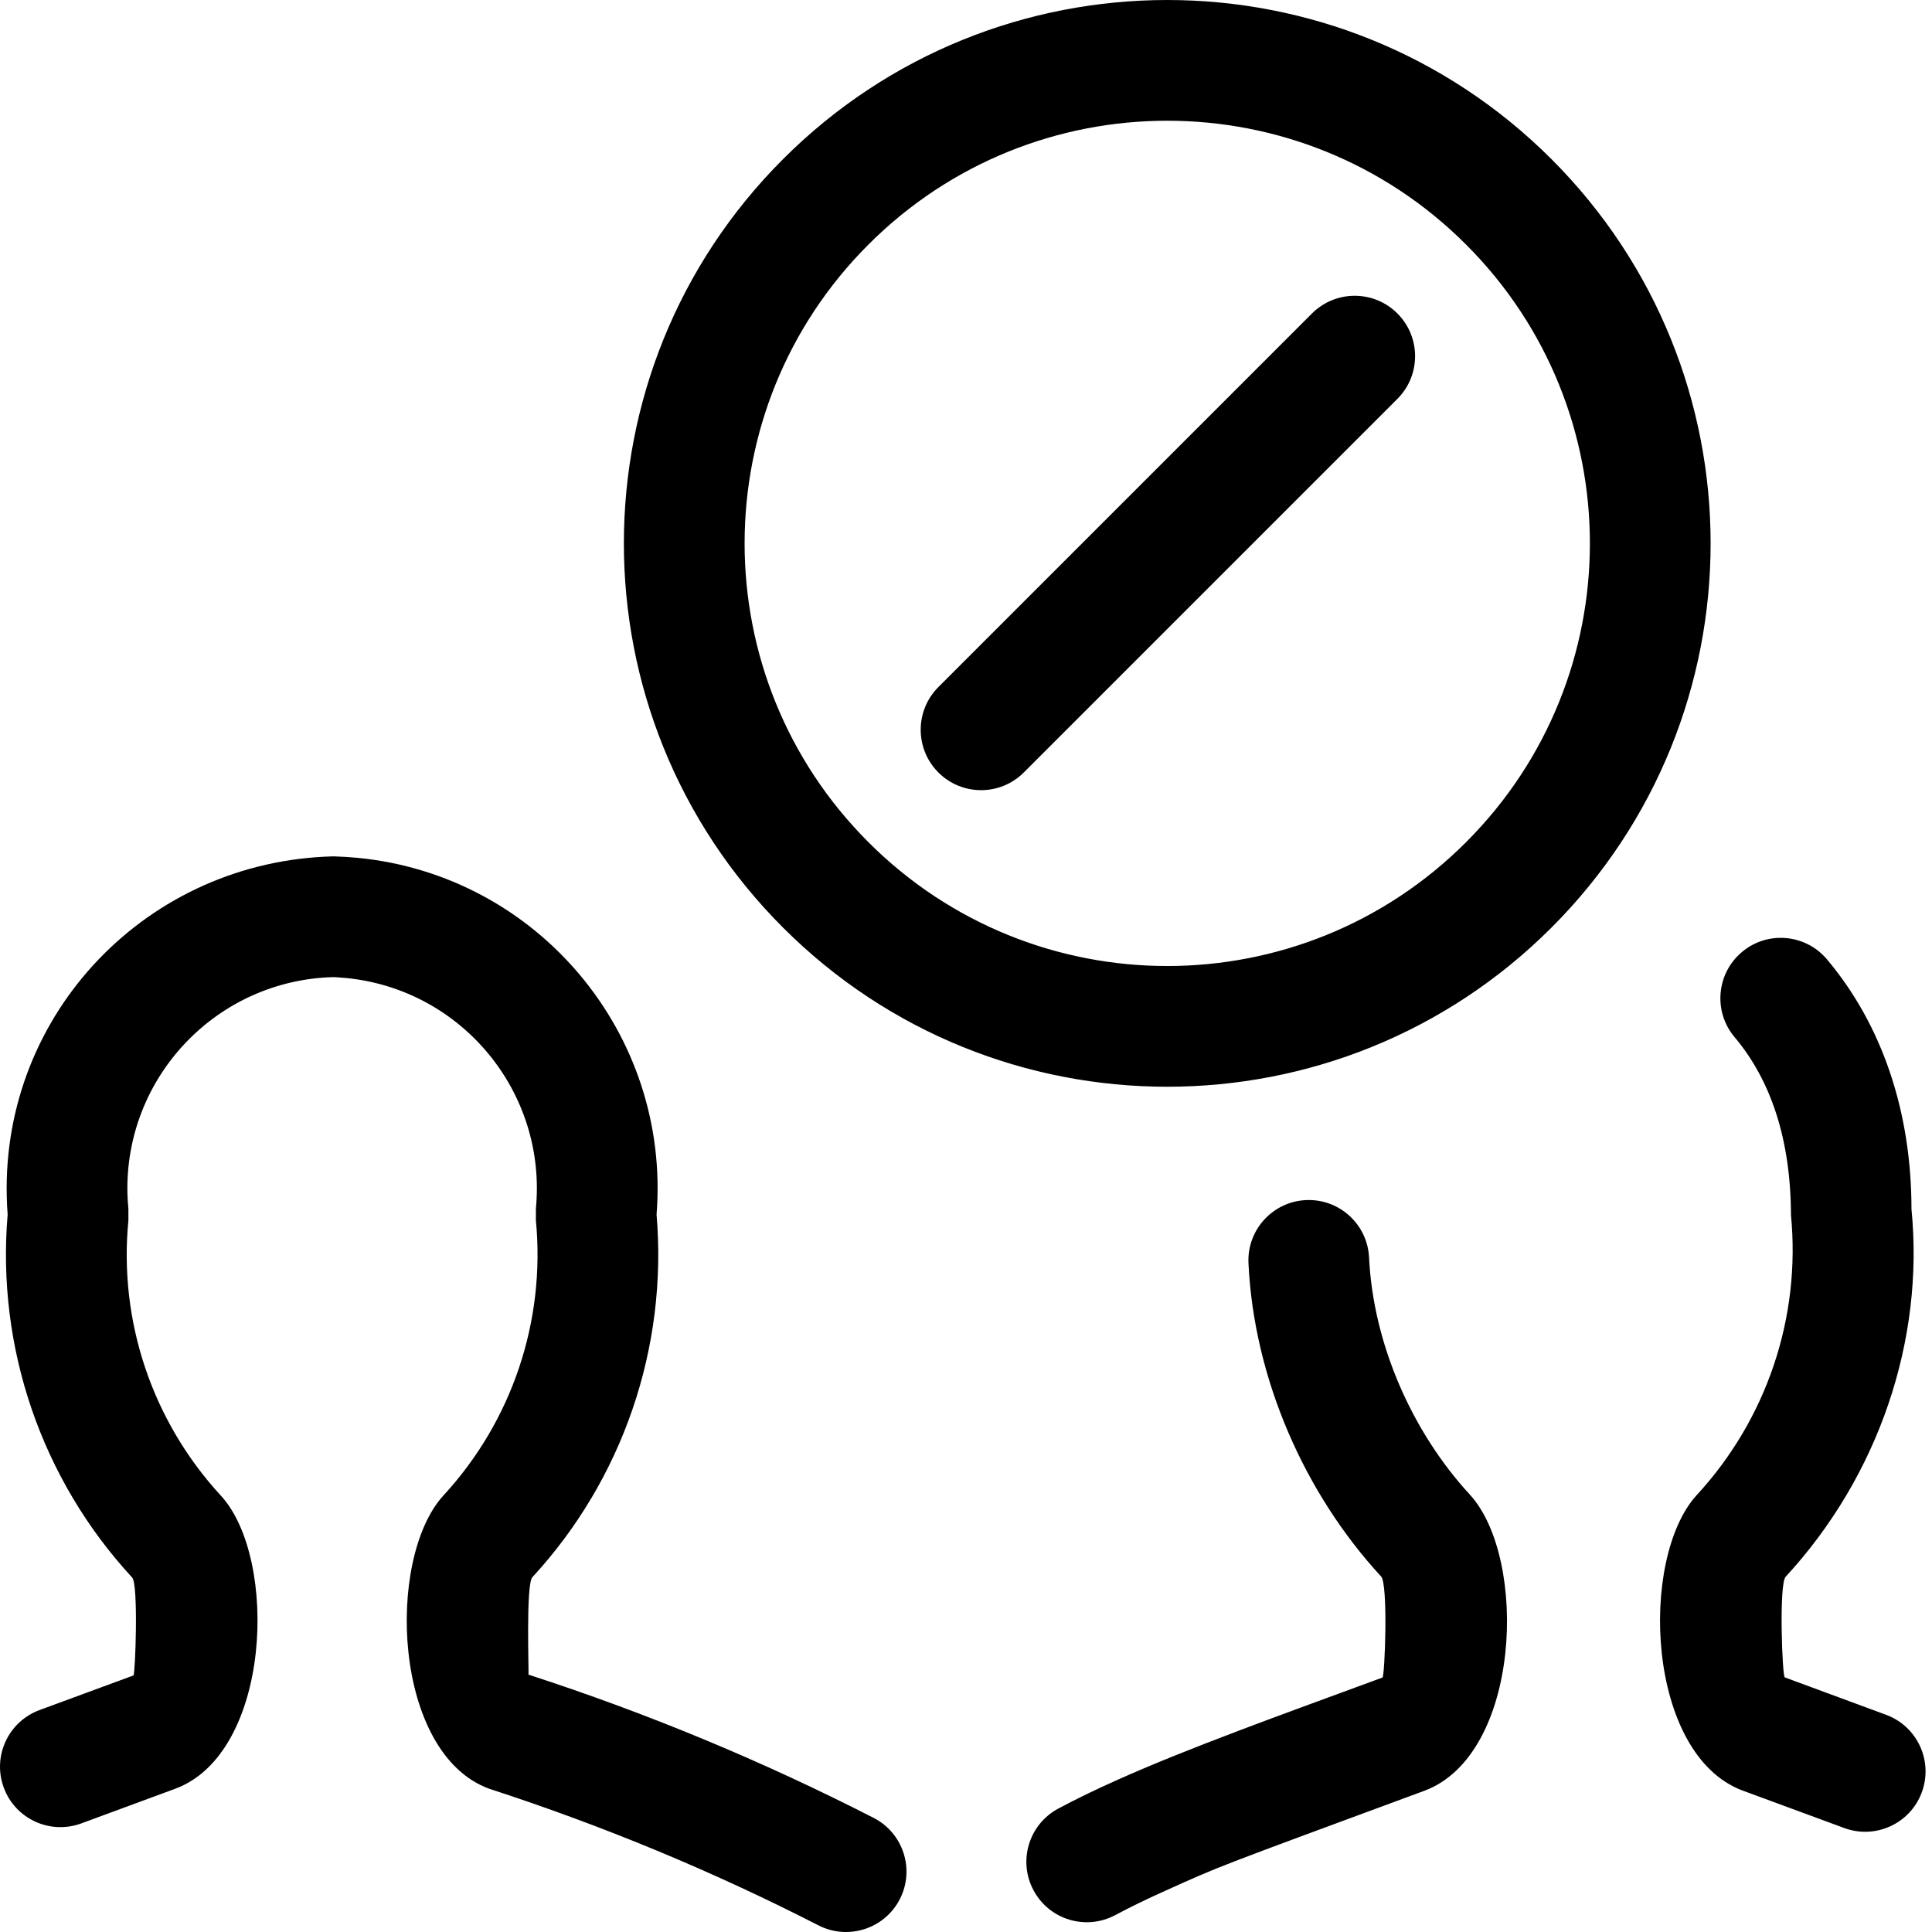
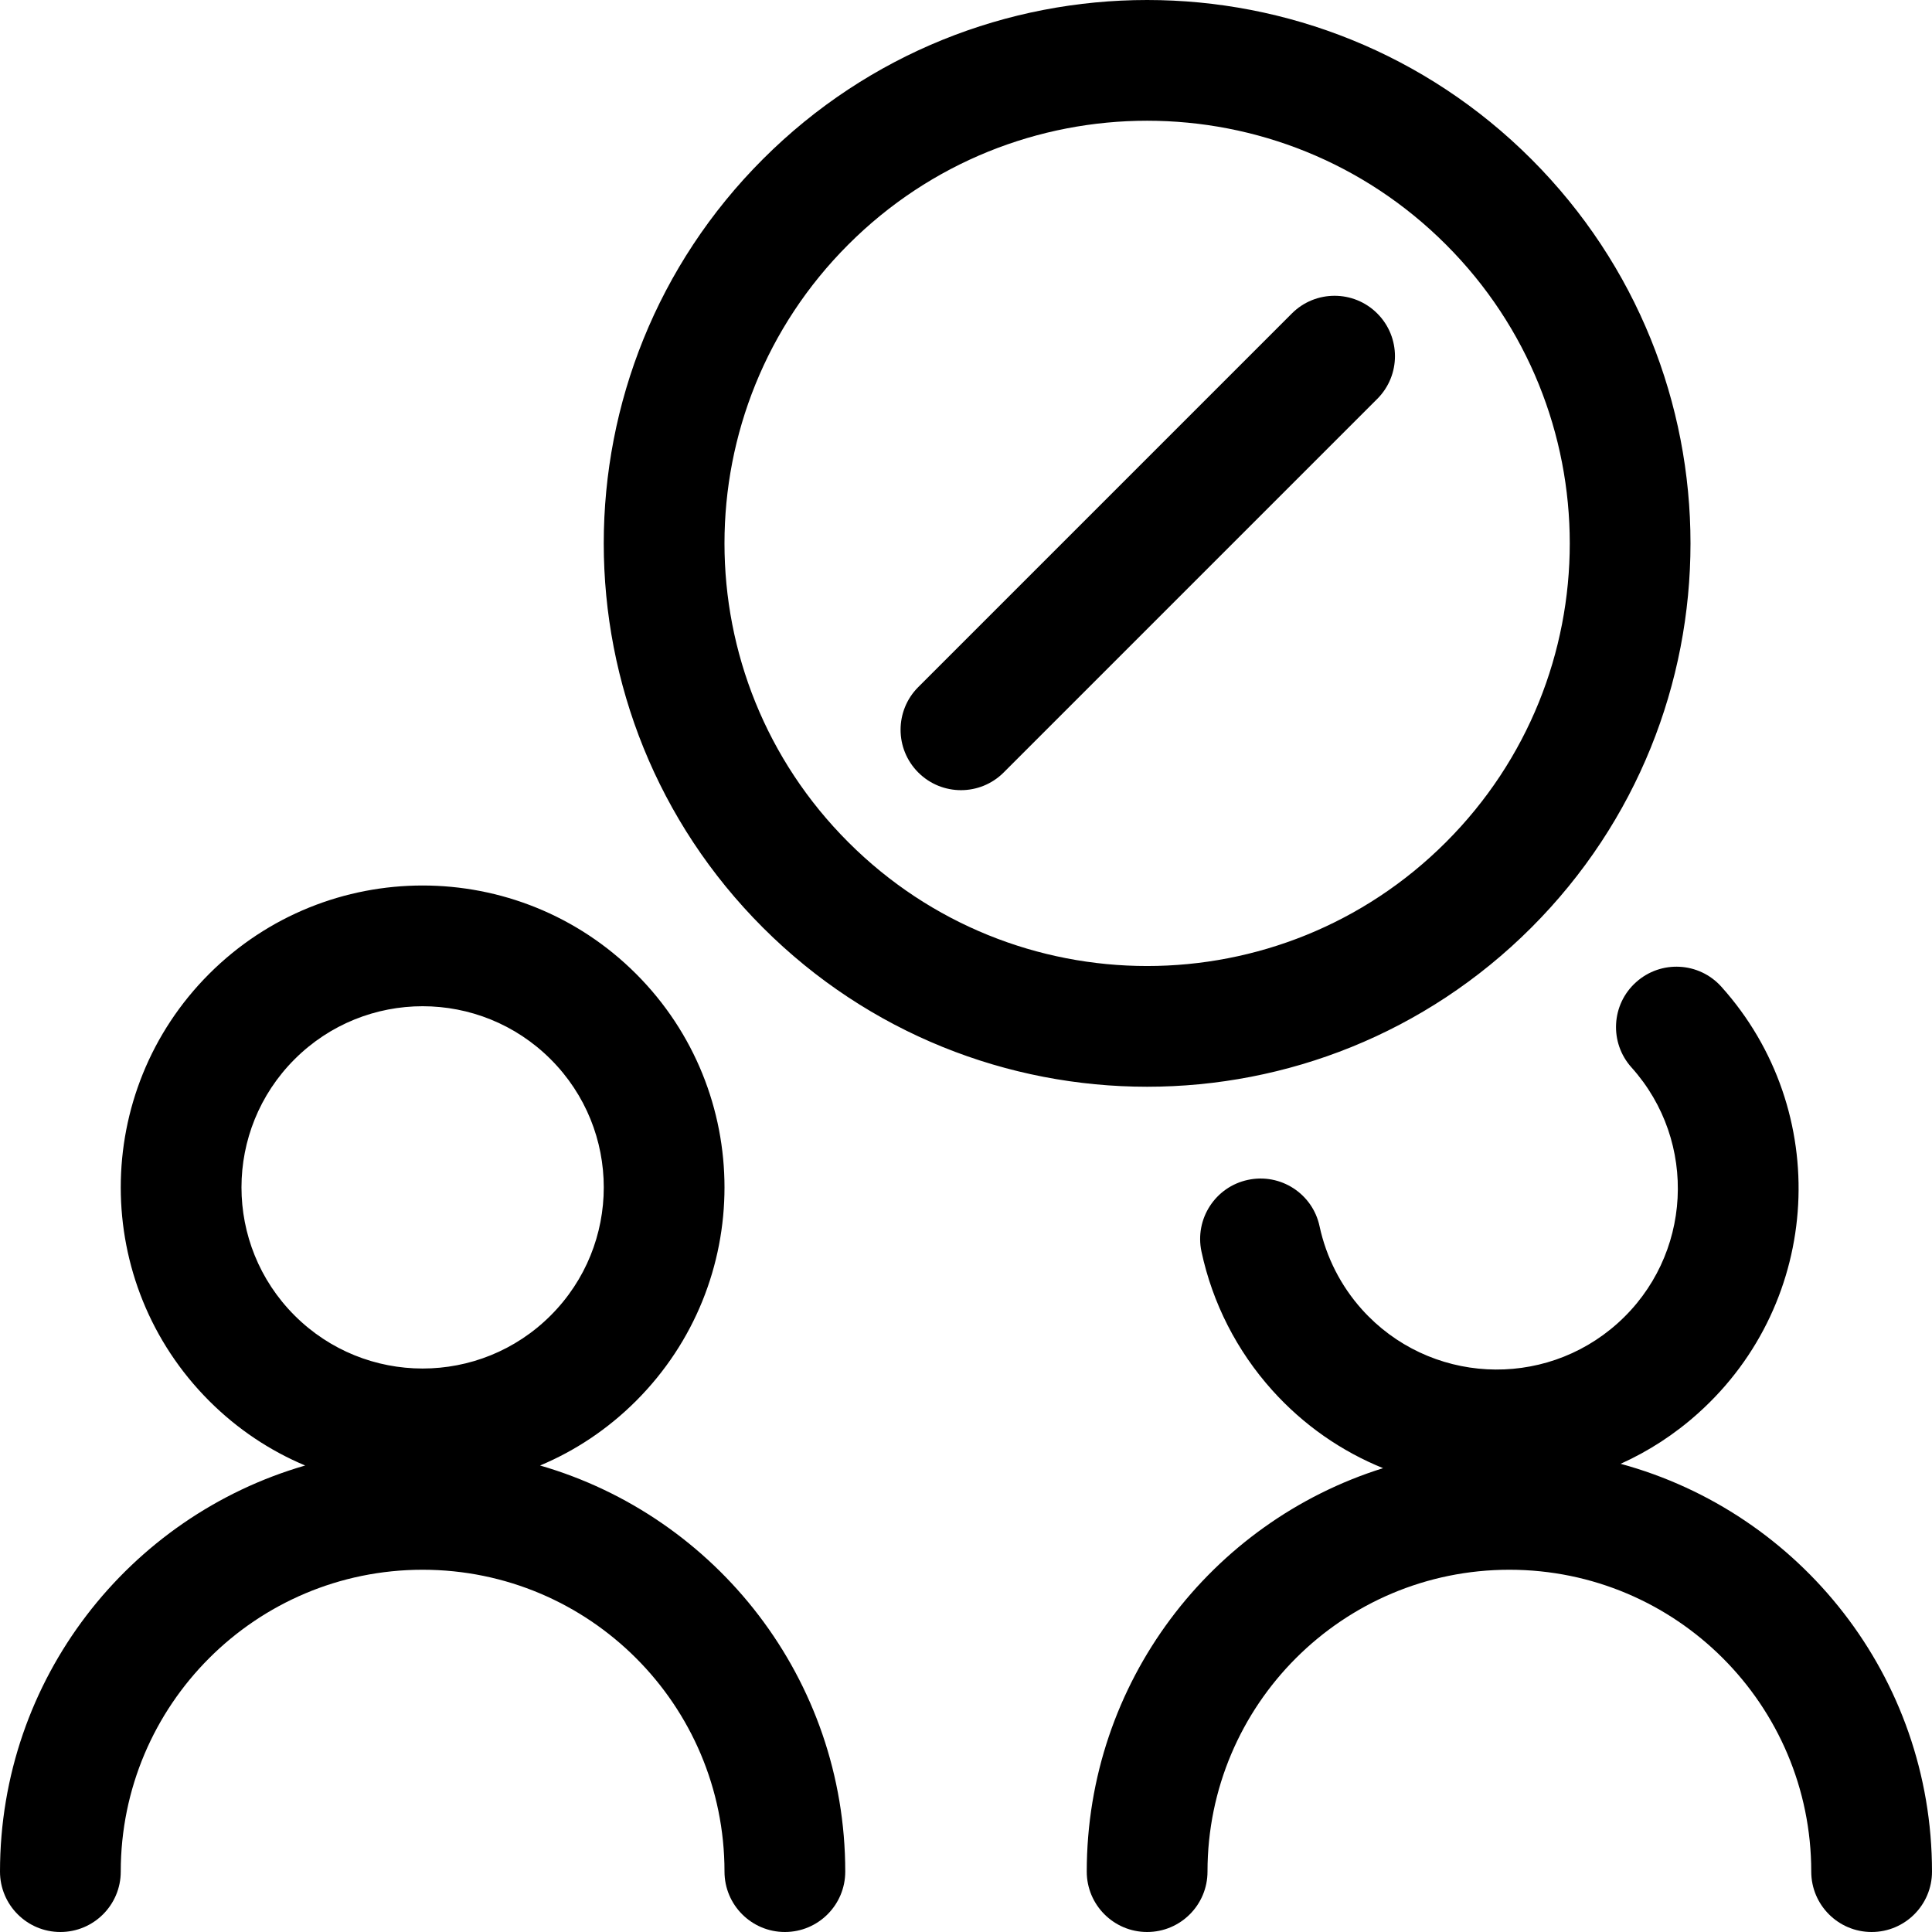
<svg xmlns="http://www.w3.org/2000/svg" width="24" height="24" viewBox="0 0 24 24">
-   <path d="M4.44,10.656 C6.684,10.873 8.333,12.849 8.156,15.087 C8.296,16.739 7.736,18.376 6.613,19.593 C6.53,19.684 6.572,20.805 6.565,20.803 C8.039,21.281 9.472,21.876 10.852,22.582 C11.221,22.771 11.367,23.223 11.178,23.592 C10.989,23.96 10.537,24.106 10.168,23.918 C8.86,23.248 7.5,22.683 6.073,22.219 C4.881,21.778 4.79,19.368 5.507,18.579 C6.36,17.655 6.778,16.412 6.657,15.16 L6.657,15.016 C6.796,13.572 5.739,12.289 4.296,12.149 C4.233,12.143 4.17,12.139 4.144,12.138 C2.694,12.174 1.548,13.378 1.583,14.828 C1.585,14.891 1.589,14.953 1.595,15.016 L1.595,15.161 C1.473,16.412 1.891,17.656 2.748,18.584 C3.461,19.368 3.37,21.778 2.178,22.22 L1.01,22.651 C0.621,22.794 0.19,22.595 0.047,22.207 C-0.097,21.818 0.102,21.387 0.491,21.243 L1.658,20.813 C1.68,20.805 1.722,19.684 1.642,19.597 C0.515,18.377 -0.045,16.739 0.095,15.087 C0.089,15.013 0.086,14.939 0.084,14.865 C0.028,12.587 1.829,10.694 4.143,10.638 C4.243,10.641 4.341,10.647 4.44,10.656 Z M9.727,1.977 C12.363,-0.659 16.637,-0.659 19.273,1.977 C21.909,4.613 21.909,8.887 19.273,11.523 C16.637,14.159 12.363,14.159 9.727,11.523 C7.091,8.887 7.091,4.613 9.727,1.977 Z M18.212,10.462 C20.263,8.412 20.263,5.088 18.212,3.038 C16.162,0.987 12.838,0.987 10.788,3.038 C8.737,5.088 8.737,8.412 10.788,10.462 C12.838,12.513 16.162,12.513 18.212,10.462 Z M12.718,9.596 C12.425,9.889 11.95,9.889 11.657,9.596 C11.364,9.303 11.364,8.828 11.657,8.535 L16.298,3.894 C16.591,3.601 17.066,3.601 17.359,3.894 C17.652,4.187 17.652,4.662 17.359,4.955 L12.718,9.596 Z M13.146,22.467 C13.365,22.35 13.606,22.233 13.875,22.113 C14.299,21.923 14.784,21.728 15.41,21.491 C15.655,21.398 15.914,21.302 16.267,21.172 C16.251,21.178 16.965,20.916 17.173,20.839 C17.203,20.828 17.246,19.683 17.157,19.584 C16.206,18.554 15.577,17.126 15.509,15.693 C15.489,15.28 15.808,14.928 16.222,14.908 C16.636,14.888 16.987,15.208 17.007,15.621 C17.058,16.692 17.541,17.789 18.263,18.571 C18.985,19.367 18.894,21.801 17.693,22.246 C15.025,23.231 15.17,23.176 14.488,23.482 C14.25,23.589 14.039,23.691 13.854,23.79 C13.489,23.985 13.034,23.848 12.839,23.482 C12.643,23.117 12.781,22.663 13.146,22.467 Z M22.695,11.917 C23.375,12.724 23.745,13.8 23.745,15.02 C23.906,16.646 23.339,18.333 22.182,19.587 C22.096,19.681 22.14,20.826 22.171,20.837 C22.358,20.907 23.207,21.219 23.43,21.302 C23.819,21.446 24.017,21.877 23.873,22.266 C23.729,22.654 23.297,22.852 22.909,22.708 C22.688,22.626 21.84,22.314 21.65,22.244 C20.45,21.799 20.357,19.364 21.076,18.574 C21.947,17.63 22.372,16.365 22.248,15.093 C22.245,14.144 21.993,13.412 21.548,12.884 C21.281,12.568 21.321,12.094 21.638,11.827 C21.954,11.56 22.427,11.6 22.695,11.917 Z" />
+   <path d="M9.477,1.977 C12.113,-0.659 16.387,-0.659 19.023,1.977 C21.659,4.613 21.659,8.887 19.023,11.523 C16.387,14.159 12.113,14.159 9.477,11.523 C6.841,8.887 6.841,4.613 9.477,1.977 Z M17.962,10.462 C20.013,8.412 20.013,5.088 17.962,3.038 C15.912,0.987 12.588,0.987 10.538,3.038 C8.487,5.088 8.487,8.412 10.538,10.462 C12.588,12.513 15.912,12.513 17.962,10.462 Z M12.468,9.596 C12.175,9.889 11.7,9.889 11.407,9.596 C11.114,9.303 11.114,8.828 11.407,8.535 L16.048,3.894 C16.341,3.601 16.816,3.601 17.109,3.894 C17.402,4.187 17.402,4.662 17.109,4.955 L12.468,9.596 Z M20.132,18.184 C22.361,18.79 24,20.829 24,23.25 C24,23.664 23.664,24 23.25,24 C22.836,24 22.5,23.664 22.5,23.25 C22.5,21.179 20.821,19.5 18.75,19.5 C16.679,19.5 15,21.179 15,23.25 C15,23.664 14.664,24 14.25,24 C13.836,24 13.5,23.664 13.5,23.25 C13.5,20.897 15.048,18.905 17.181,18.238 C16.67,18.031 16.196,17.707 15.803,17.269 C15.365,16.781 15.062,16.188 14.925,15.547 C14.839,15.142 15.097,14.743 15.502,14.657 C15.907,14.57 16.306,14.828 16.392,15.233 C16.475,15.618 16.656,15.974 16.919,16.267 C17.749,17.191 19.172,17.267 20.096,16.437 C21.021,15.607 21.097,14.184 20.267,13.26 C19.99,12.952 20.015,12.477 20.324,12.201 C20.632,11.924 21.106,11.949 21.383,12.257 C22.767,13.798 22.639,16.169 21.098,17.553 C20.803,17.819 20.476,18.029 20.132,18.184 L20.132,18.184 Z M3.791,18.205 C3.357,18.023 2.951,17.755 2.598,17.402 C1.134,15.937 1.134,13.563 2.598,12.098 C4.063,10.634 6.437,10.634 7.902,12.098 C9.366,13.563 9.366,15.937 7.902,17.402 C7.549,17.755 7.143,18.023 6.709,18.205 C8.899,18.838 10.5,20.857 10.5,23.25 C10.5,23.664 10.164,24 9.75,24 C9.336,24 9,23.664 9,23.25 C9,21.179 7.321,19.5 5.25,19.5 C3.179,19.5 1.5,21.179 1.5,23.25 C1.5,23.664 1.164,24 0.75,24 C0.336,24 6.25445864e-08,23.664 0,23.25 C-3.61349066e-07,20.857 1.601,18.838 3.791,18.205 Z M6.841,13.159 C5.962,12.28 4.538,12.28 3.659,13.159 C2.78,14.038 2.78,15.462 3.659,16.341 C4.538,17.22 5.962,17.22 6.841,16.341 C7.72,15.462 7.72,14.038 6.841,13.159 Z" />
</svg>
